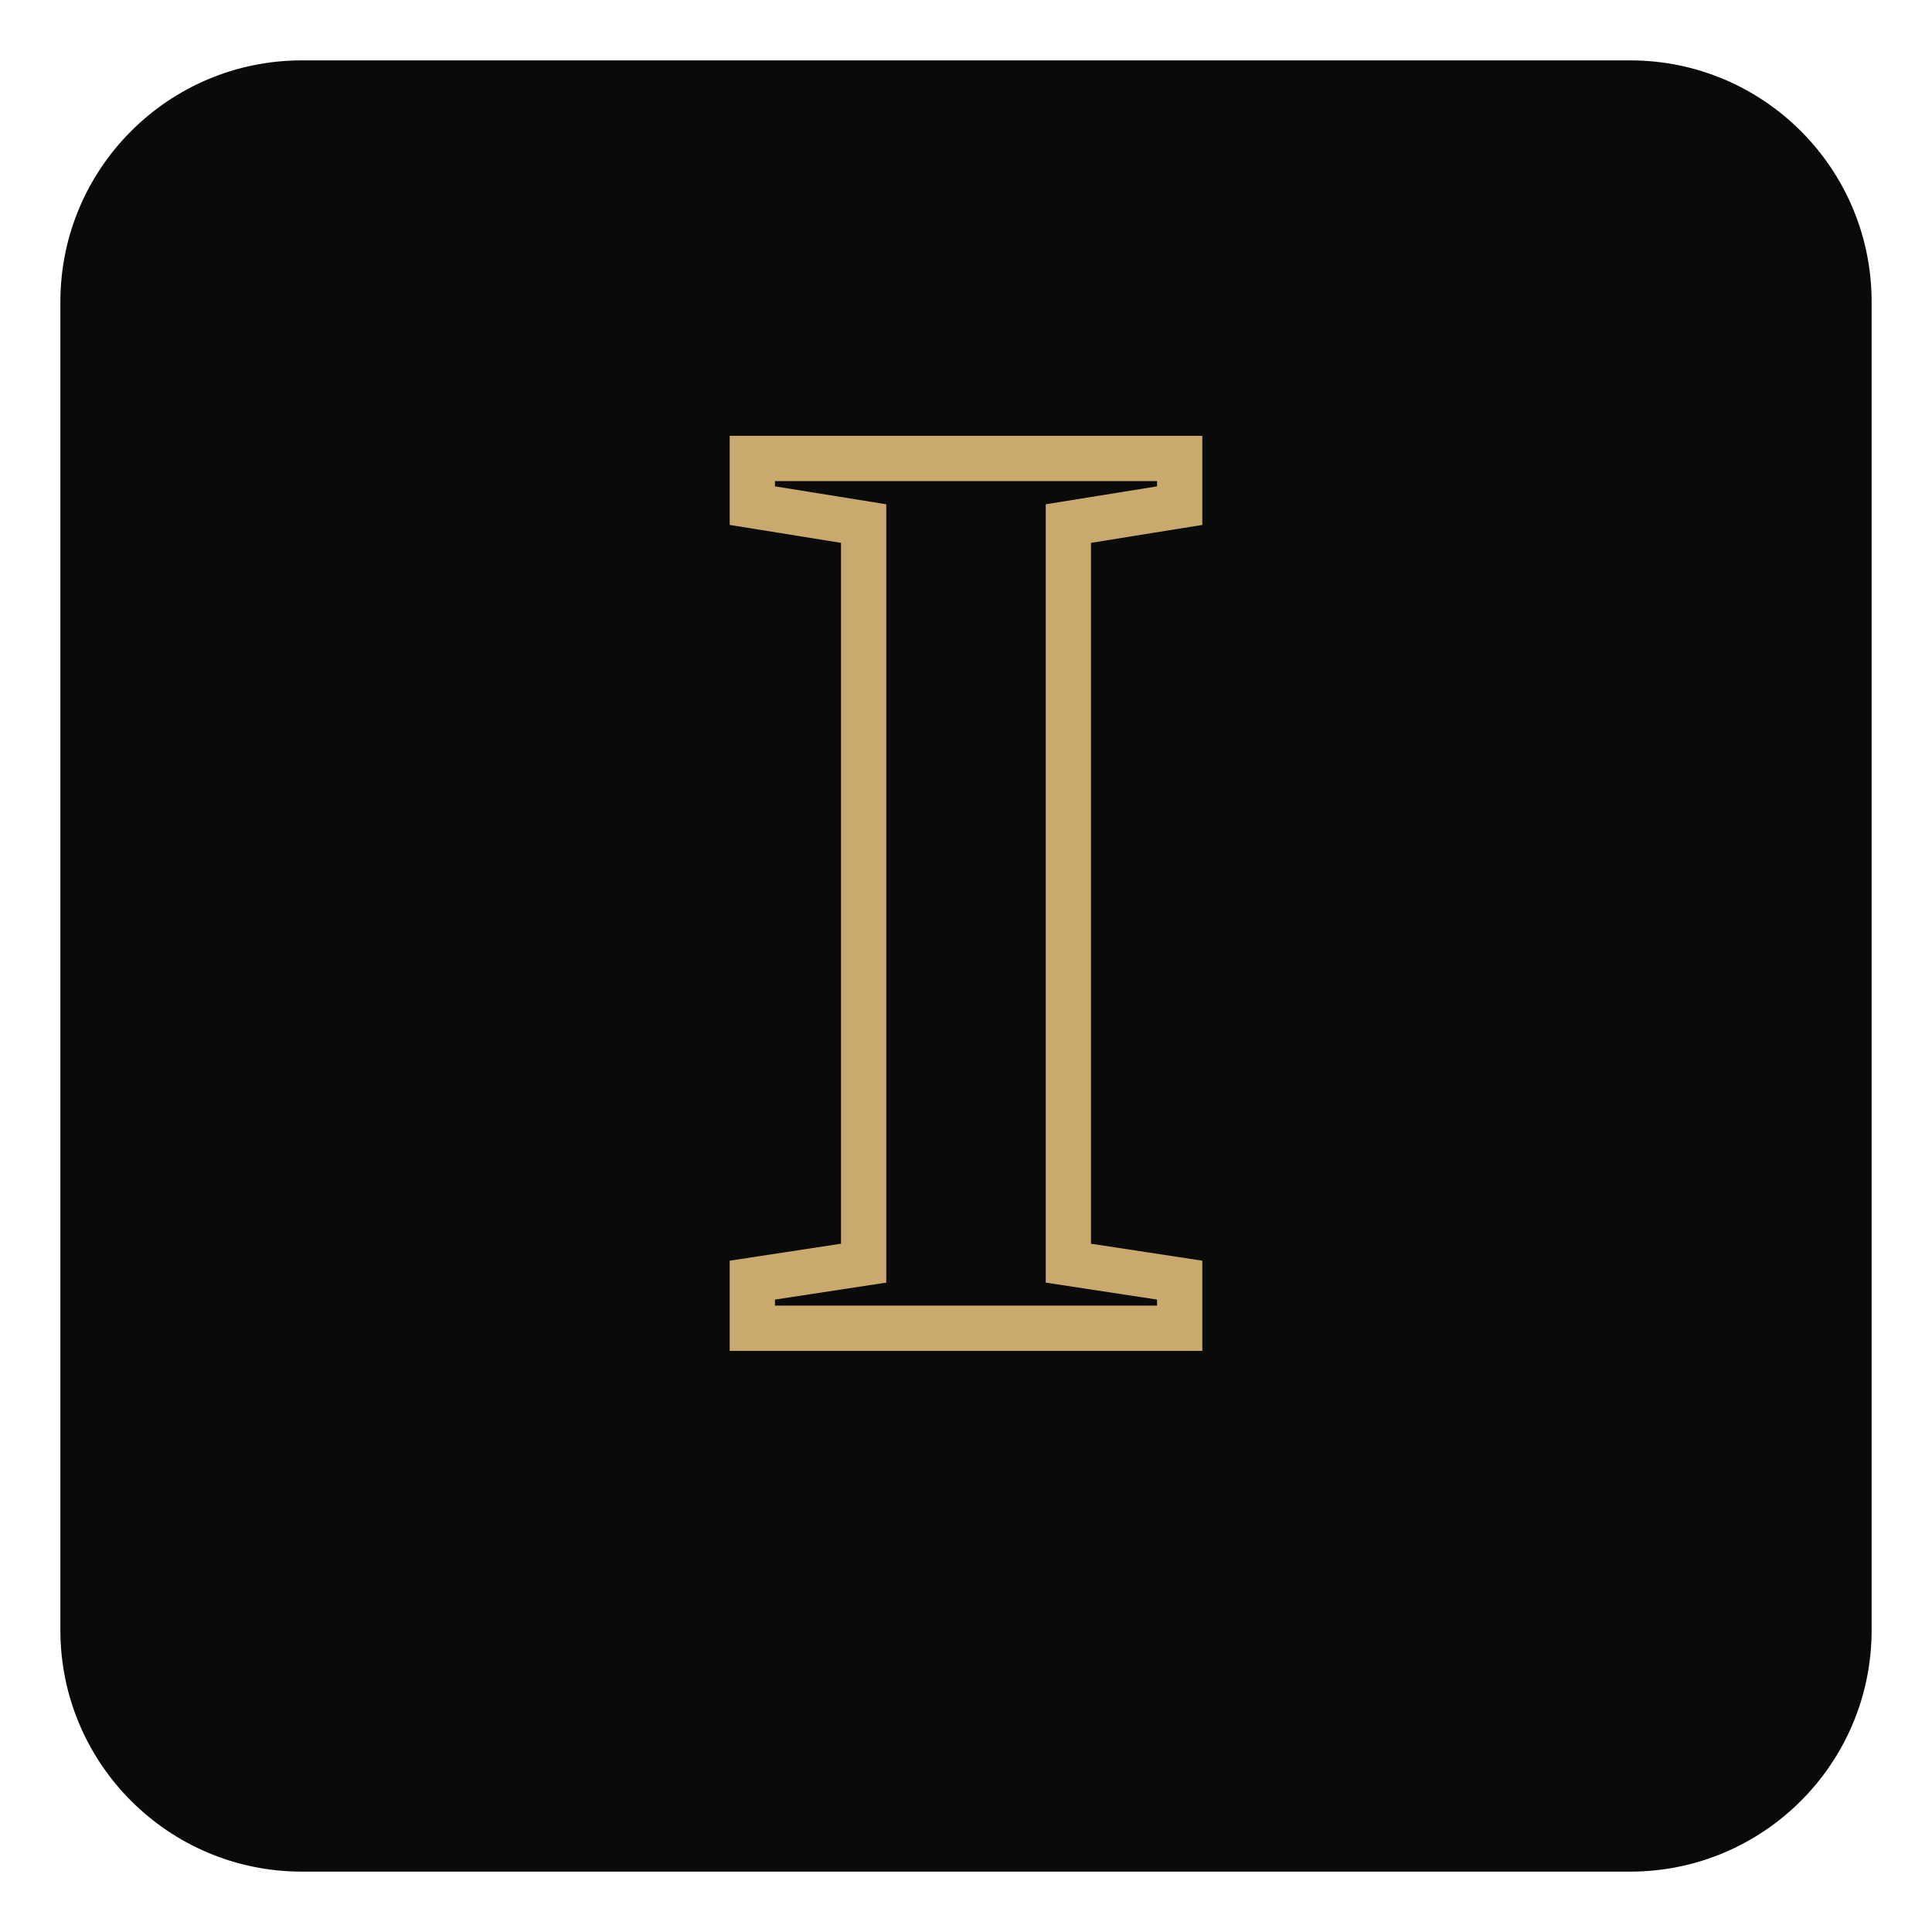
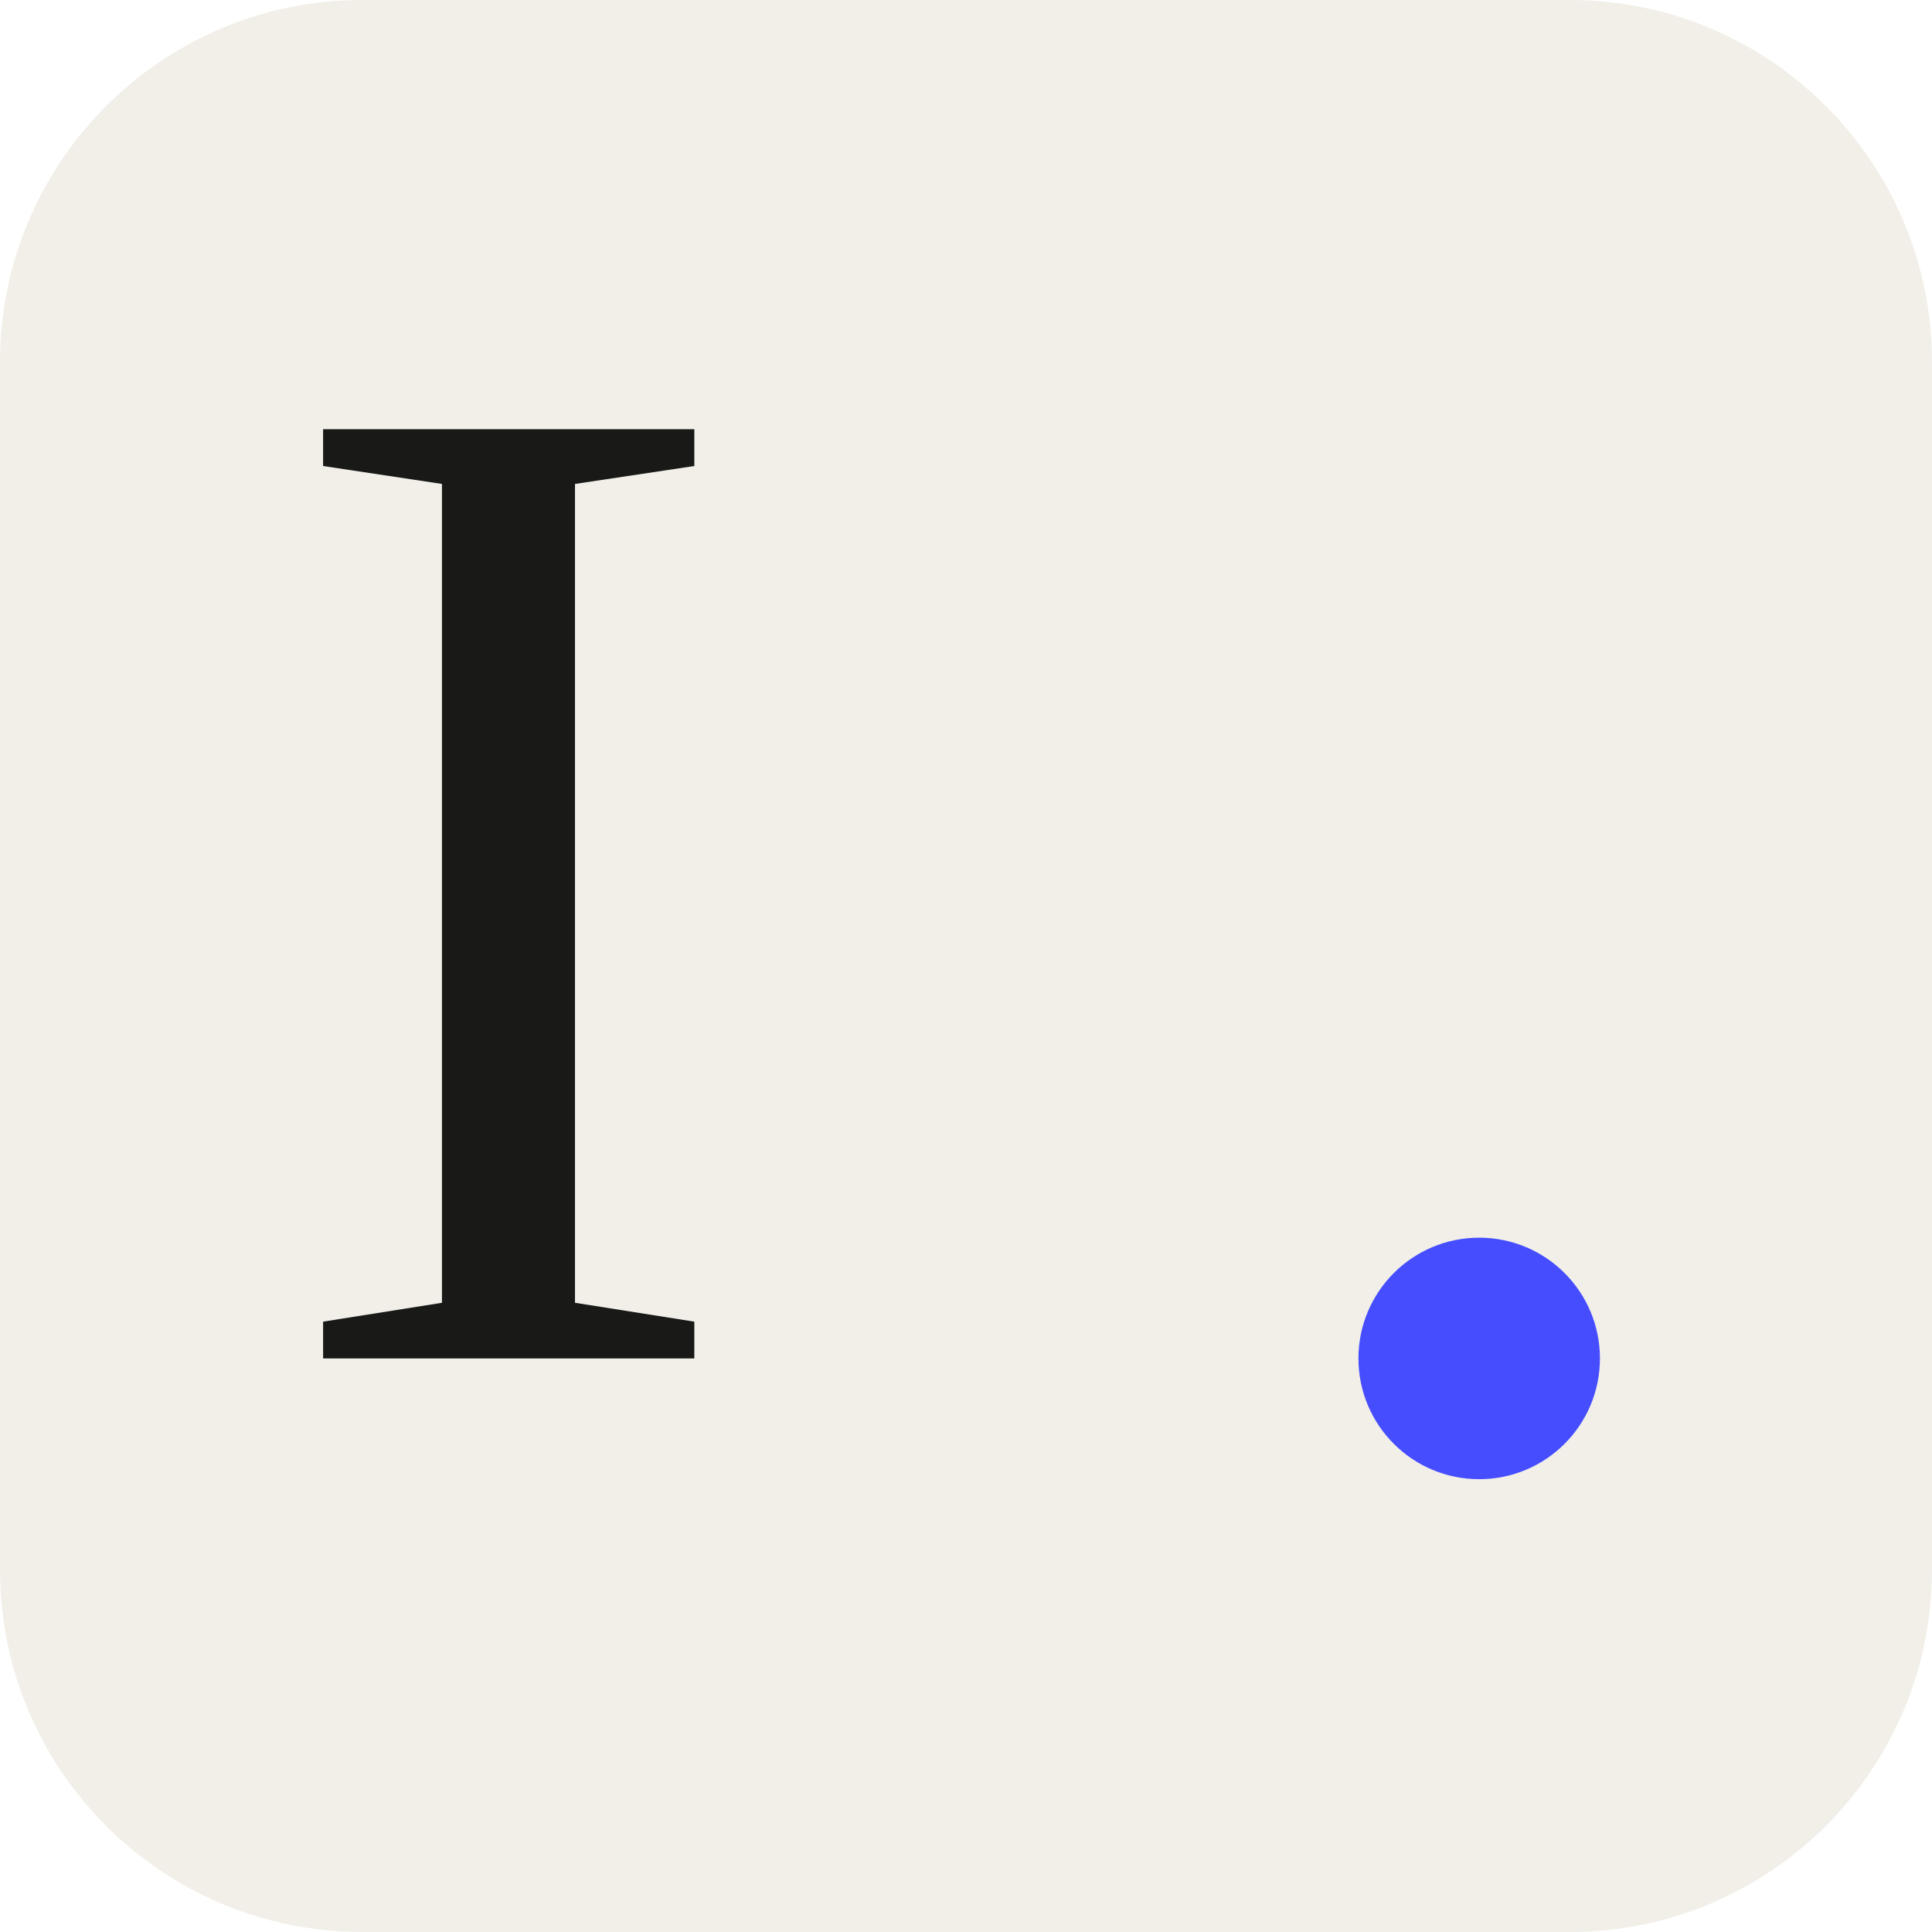
<svg xmlns="http://www.w3.org/2000/svg" viewBox="0 0 64 64">
-   <rect x="2" y="2" width="60" height="60" rx="8" fill="#0A0A0A" />
-   <text x="32" y="44" font-family="'Times New Roman', Georgia, serif" font-size="44" font-weight="700" fill="none" stroke="#C9A96E" stroke-width="1.5" text-anchor="middle" letter-spacing="2">I</text>
+   <rect width="64" height="64" rx="12" fill="#f1efe8" />
+   <text x="9" y="45" font-family="Georgia, 'Times New Roman', serif" font-size="47" fill="#191a18">I</text>
+   <circle cx="49" cy="45" r="4" fill="#454dff" />
</svg>
